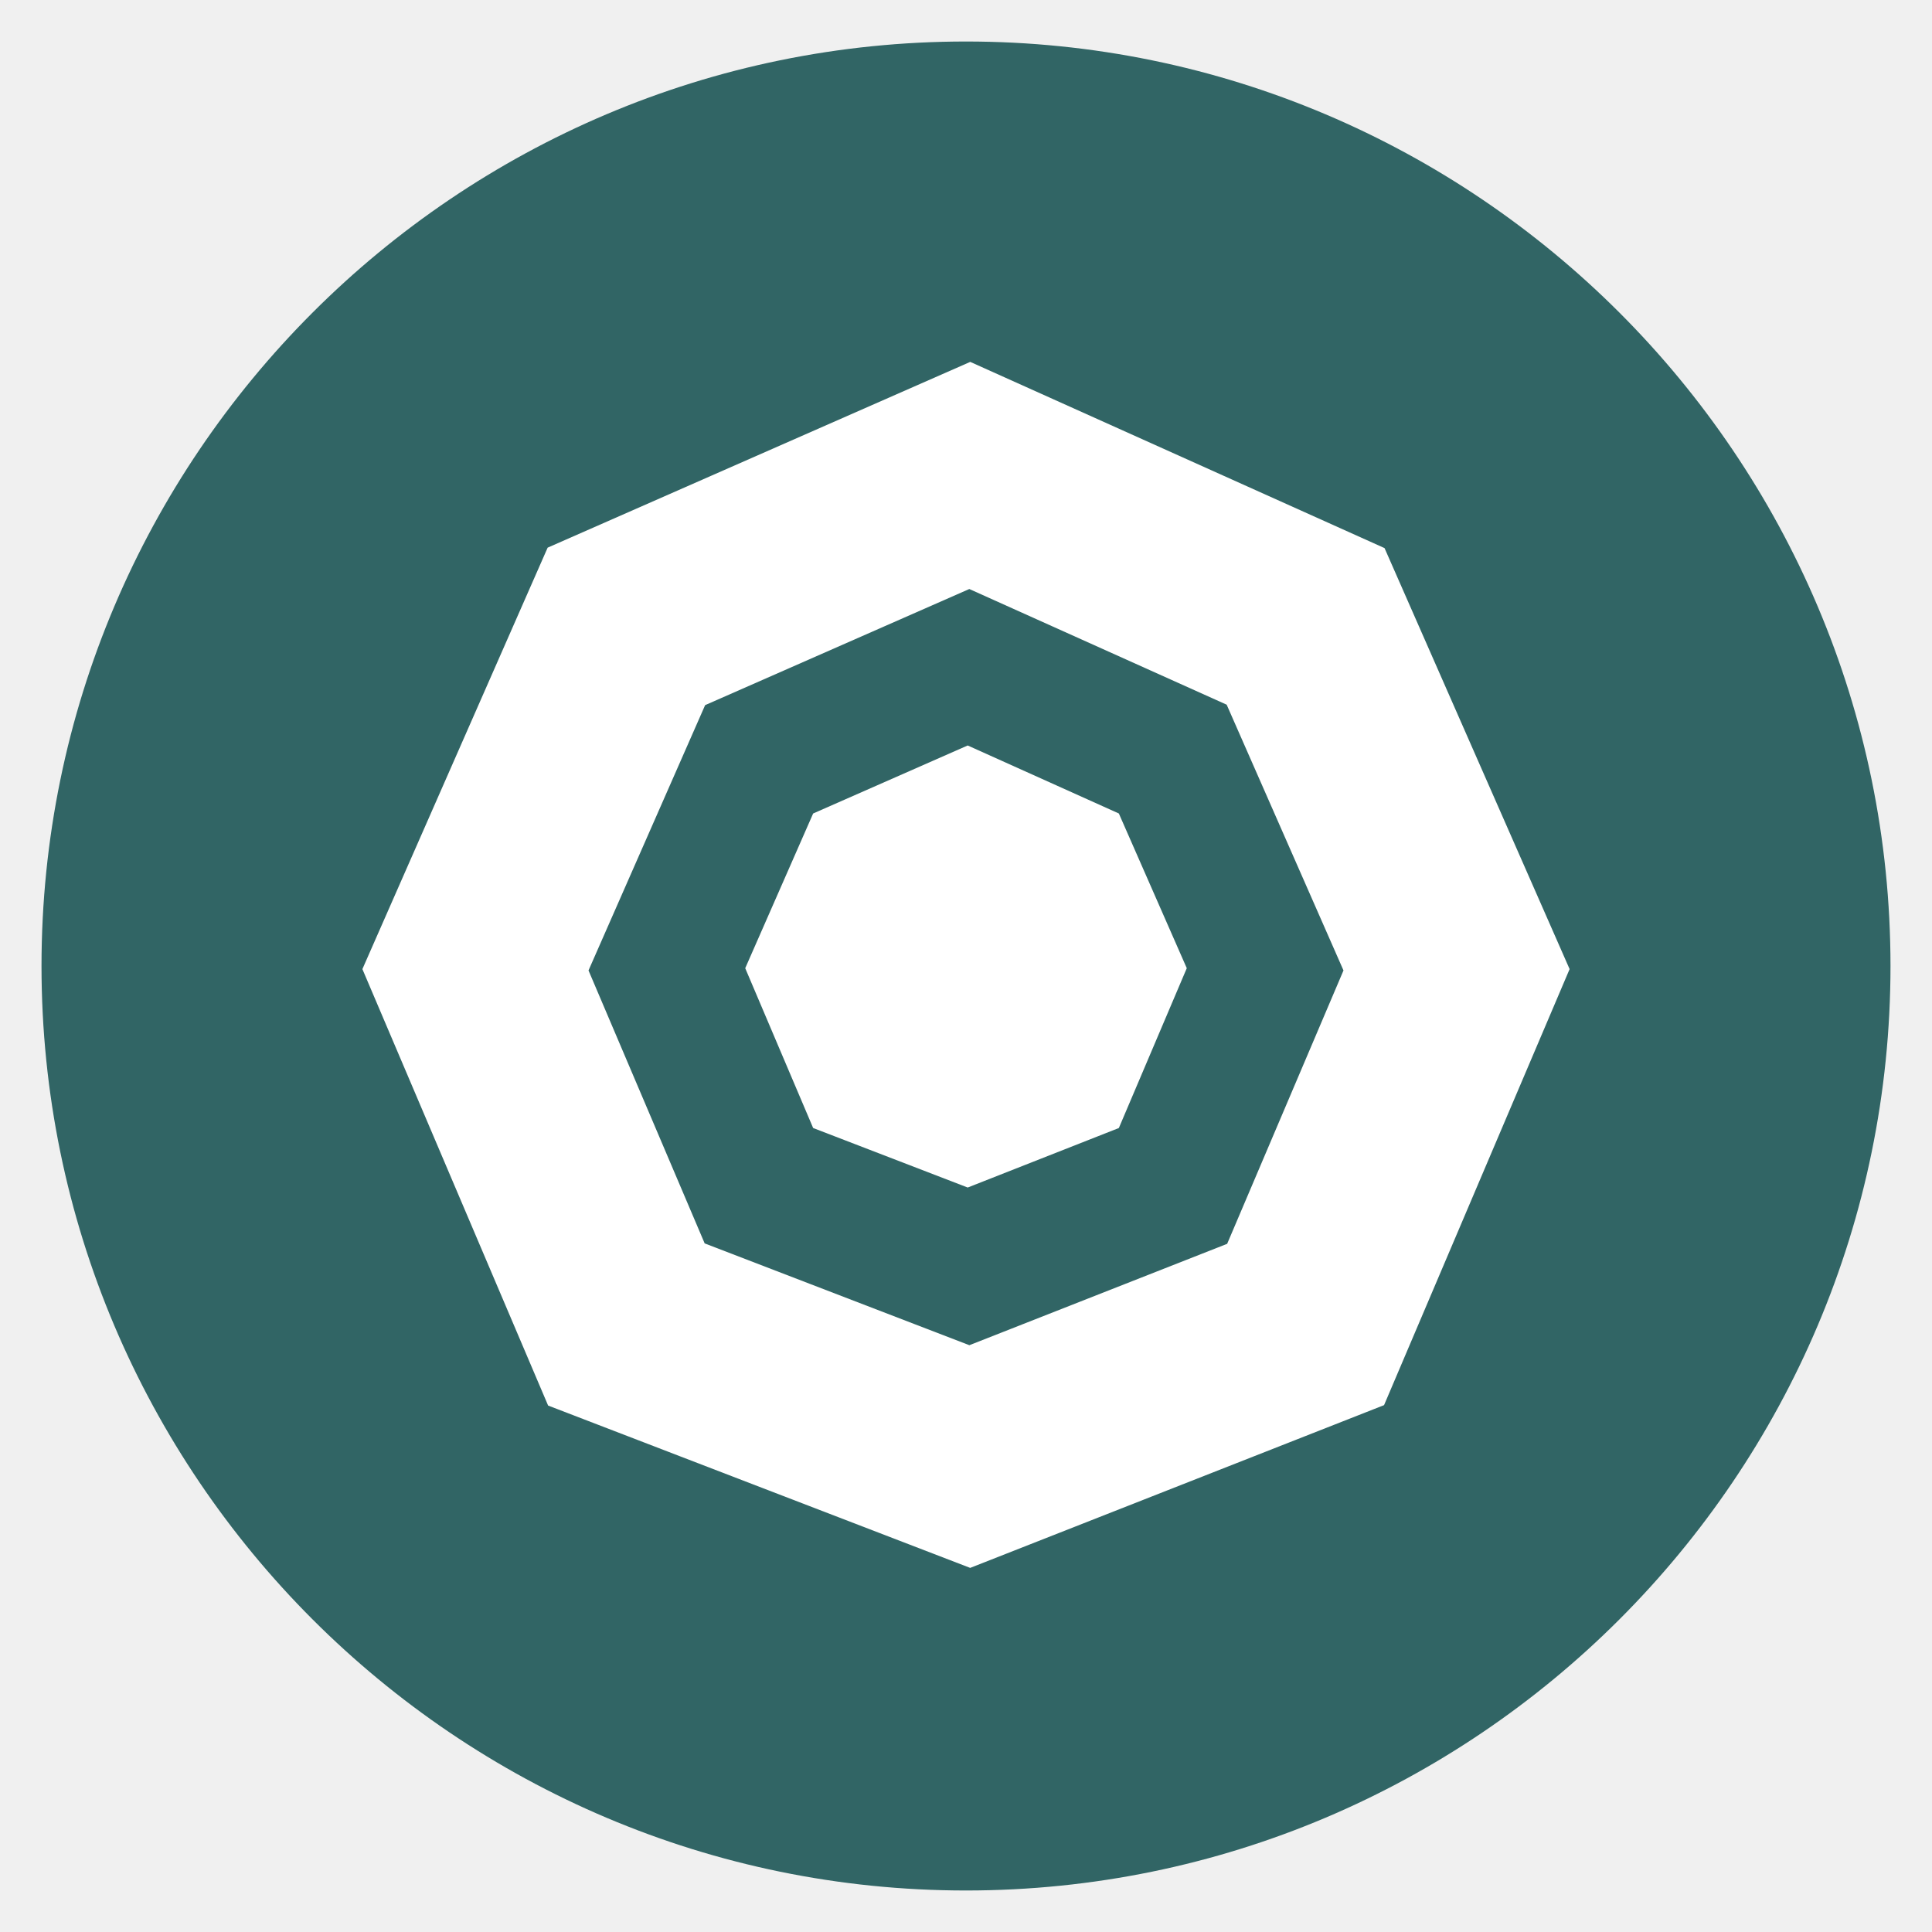
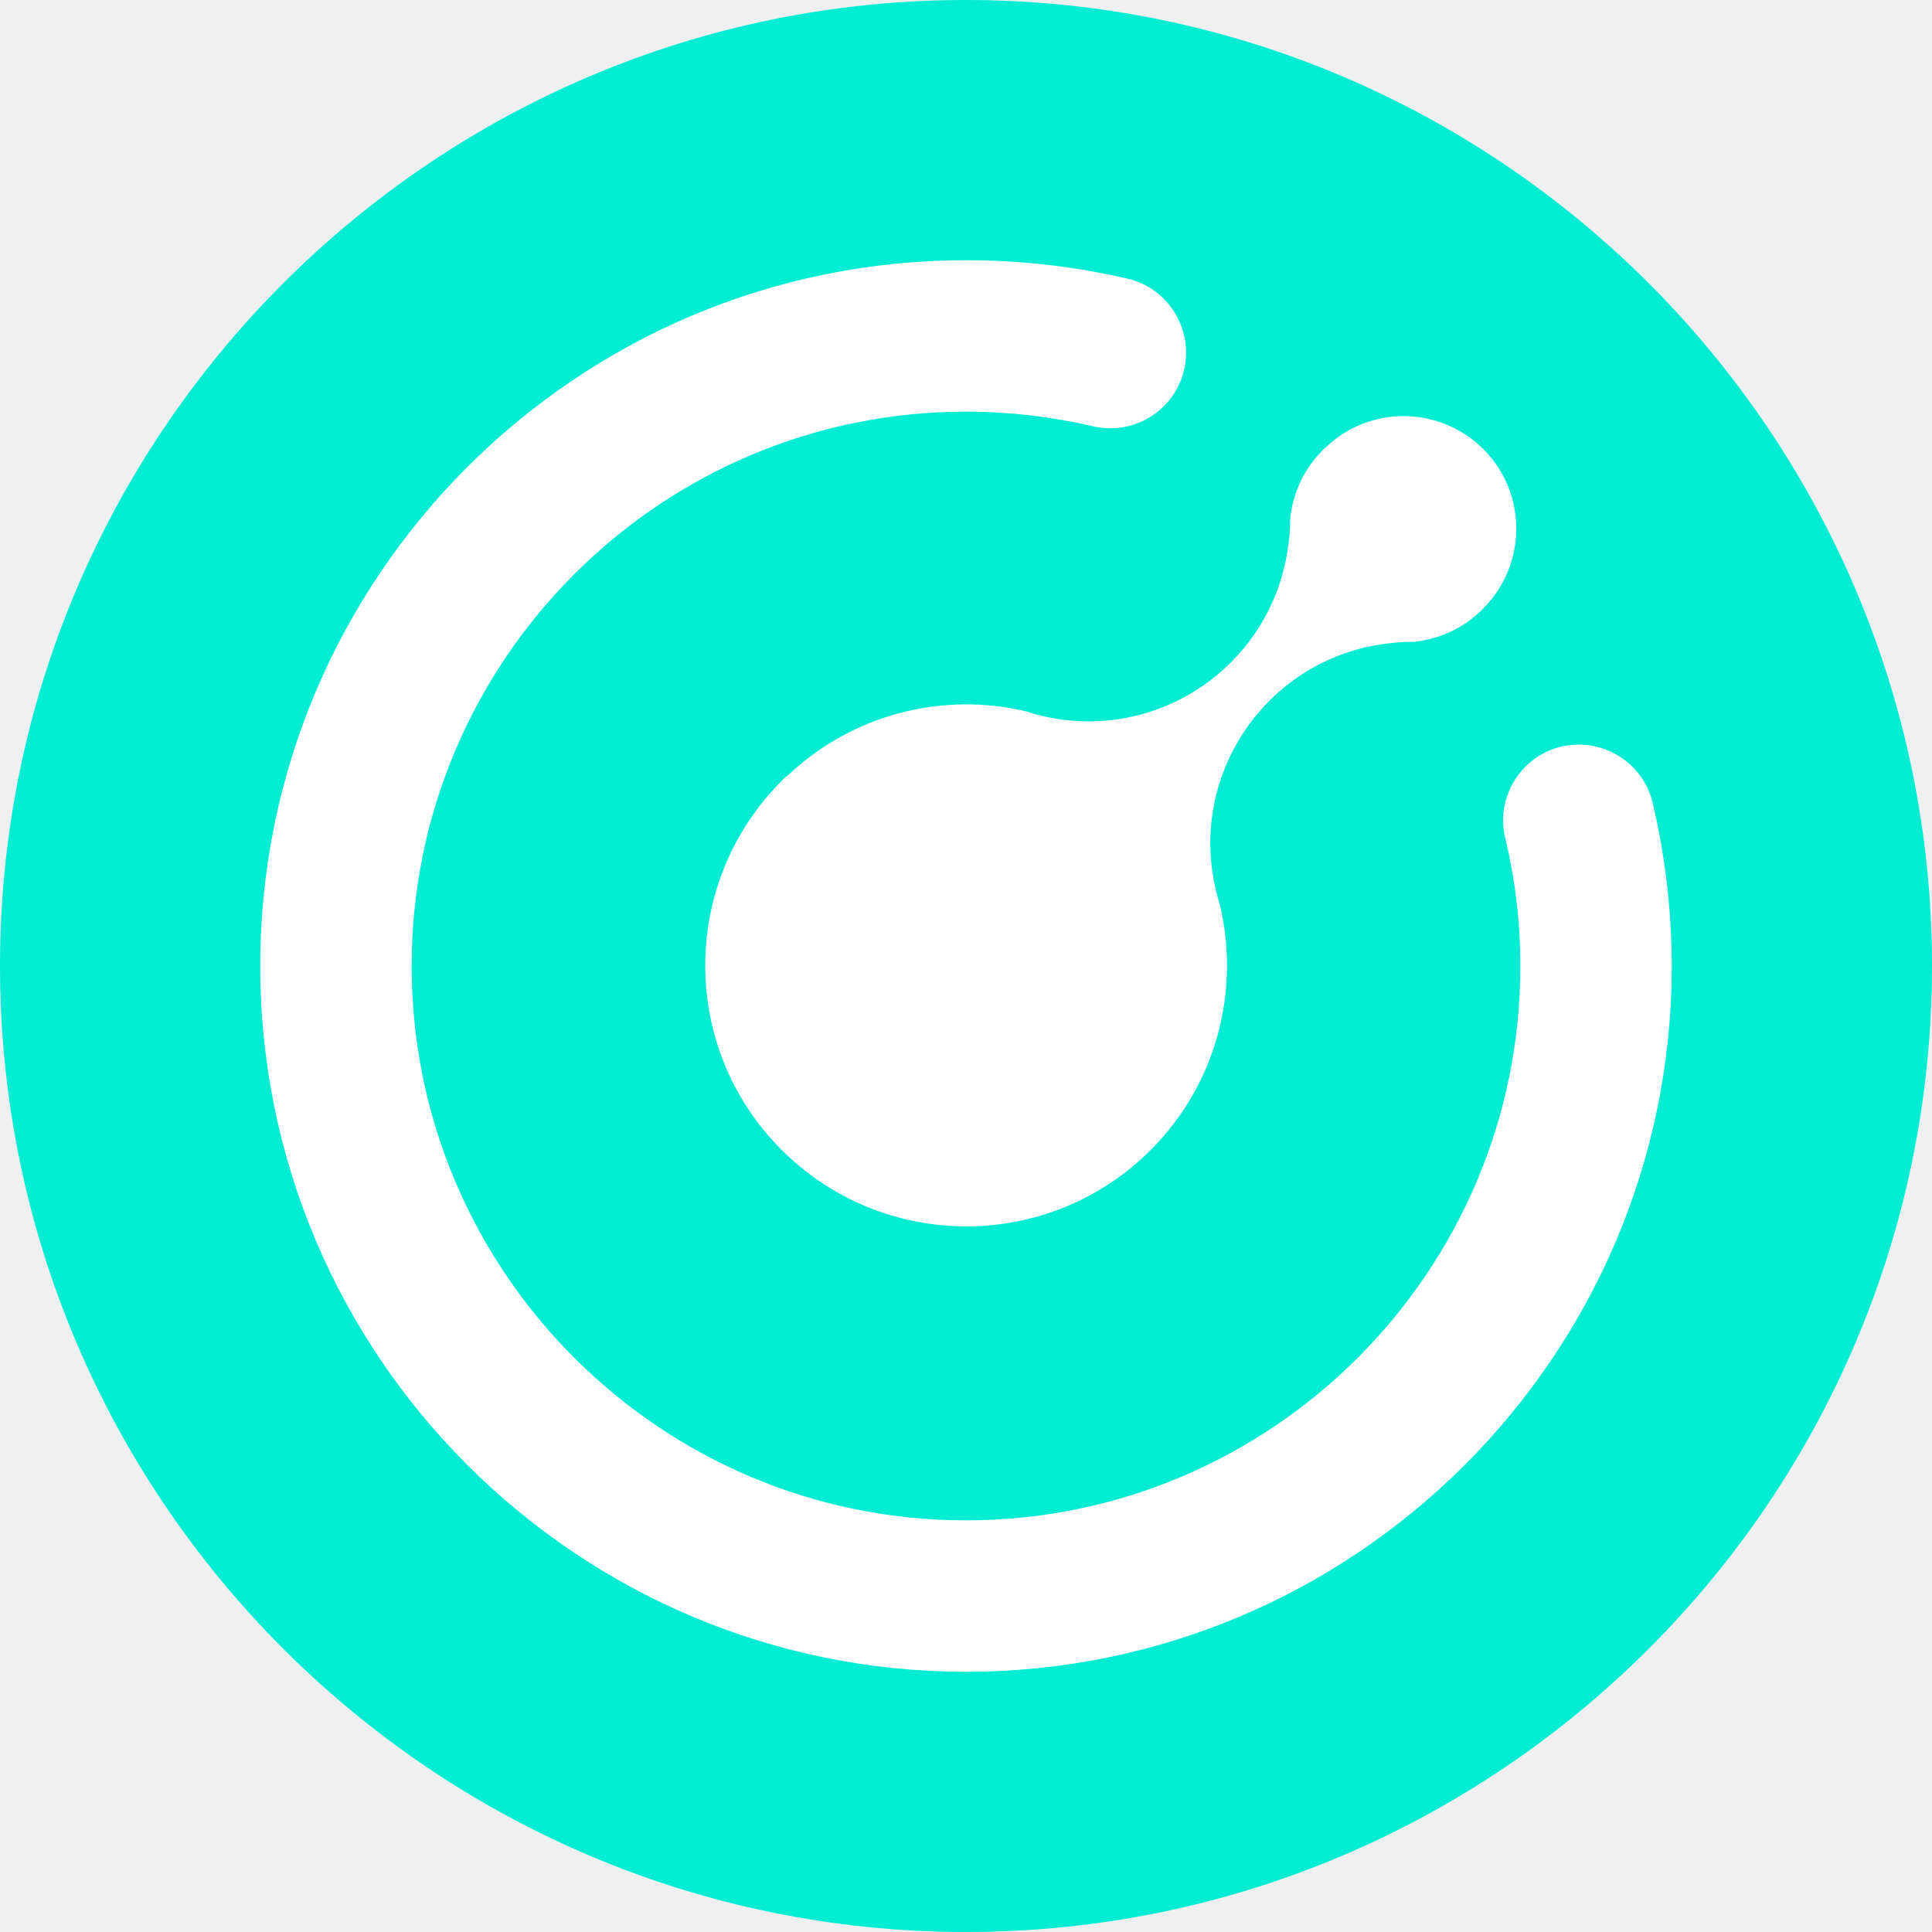
- <svg xmlns="http://www.w3.org/2000/svg" id="Komodo" width="256" height="256" viewBox="0 0 512 512">
-   <defs>
-     <style>
-       .cls-1 {
-         fill: #316565;
-       }
- 
-       .cls-1, .cls-2, .cls-3 {
-         fill-rule: evenodd;
-       }
- 
-       .cls-2 {
-         fill: none;
-         stroke: #fff;
-         stroke-linecap: round;
-         stroke-width: 55px;
-       }
- 
-       .cls-3 {
-         fill: #fff;
-       }
-     </style>
-   </defs>
-   <path id="Main_copy_20" data-name="Main copy 20" class="cls-1" d="M11,256c0,135.094,109.906,245,245,245S501,391.094,501,256,391.094,11,256,11,11,120.906,11,256Z" />
-   <path id="Outer" class="cls-2" d="M166,166l91-40,89,40,40,91-40,94-89,35-91-35-40-94Z" />
-   <path id="Inner" class="cls-3" d="M215.492,215.582l40.958-18.023,40.058,18.023,18,41-18,42.354-40.058,15.77-40.958-15.77-18-42.354Z" />
+ <svg xmlns="http://www.w3.org/2000/svg" version="1.1" id="KMD" x="0px" y="0px" viewBox="0 0 490 490" style="enable-background:new 0 0 490 490;" xml:space="preserve">
+   <style type="text/css">
+ 	.st0{fill:#00EDD3;}
+ 	.st1{fill:#FFFFFF;}
+ </style>
+   <path id="Full" class="st0" d="M0,245c0,135.1,109.9,245,245,245s245-109.9,245-245S380.1,0,245,0S0,109.9,0,245z" />
+   <path id="KMD-2" class="st1" d="M66,245c0,98.7,80.3,179,179,179c98.5,0,178.6-79.9,179-178.3v-1.4c-0.1-13.8-1.7-27.5-4.9-40.9  c-2.6-10.3-13-16.5-23.3-14c-10.1,2.5-16.4,12.7-14.1,22.9c2.6,10.7,3.9,21.7,3.9,32.7c0,77.5-63.1,140.6-140.6,140.6  S104.4,322.5,104.4,245S167.5,104.4,245,104.4c11,0,21.9,1.3,32.6,3.8c10.4,2.2,20.6-4.4,22.8-14.8c2.1-10-4-20-13.9-22.6  C272.9,67.6,259,66,245,66C146.3,66,66,146.3,66,245 M335.5,114.1c-0.2,0.2-0.4,0.5-0.7,0.8c-4.4,4.6-7,10.6-7.6,16.9v0  c0,1,0,2-0.1,3c0,0.7-0.1,1.4-0.2,2.1c-2.8,28.1-27.8,48.6-55.9,45.8c-2.2-0.2-4.4-0.6-6.6-1.1c-1.3-0.3-2.6-0.6-3.8-1.1  c-21.5-5.2-44.2,0.7-60.4,15.8c-0.7,0.6-1.4,1.1-2,1.8c-25.8,25.9-25.8,67.8,0.1,93.6c25.9,25.8,67.8,25.8,93.6-0.1  c16.2-16.2,22.8-39.7,17.5-62.1c-0.4-1.2-0.7-2.4-1-3.6c0-0.2-0.1-0.4-0.1-0.5c-6.4-27.5,10.8-55,38.3-61.3c2.4-0.5,4.8-0.9,7.2-1.1  c0.4,0,0.8-0.1,1.1-0.1c1.1-0.1,2.2-0.1,3.2-0.1h0.3c6.6-0.6,12.8-3.5,17.5-8.2c11.3-11,11.6-29.1,0.6-40.4s-29.1-11.6-40.4-0.6  C335.9,113.7,335.7,113.9,335.5,114.1" />
</svg>
